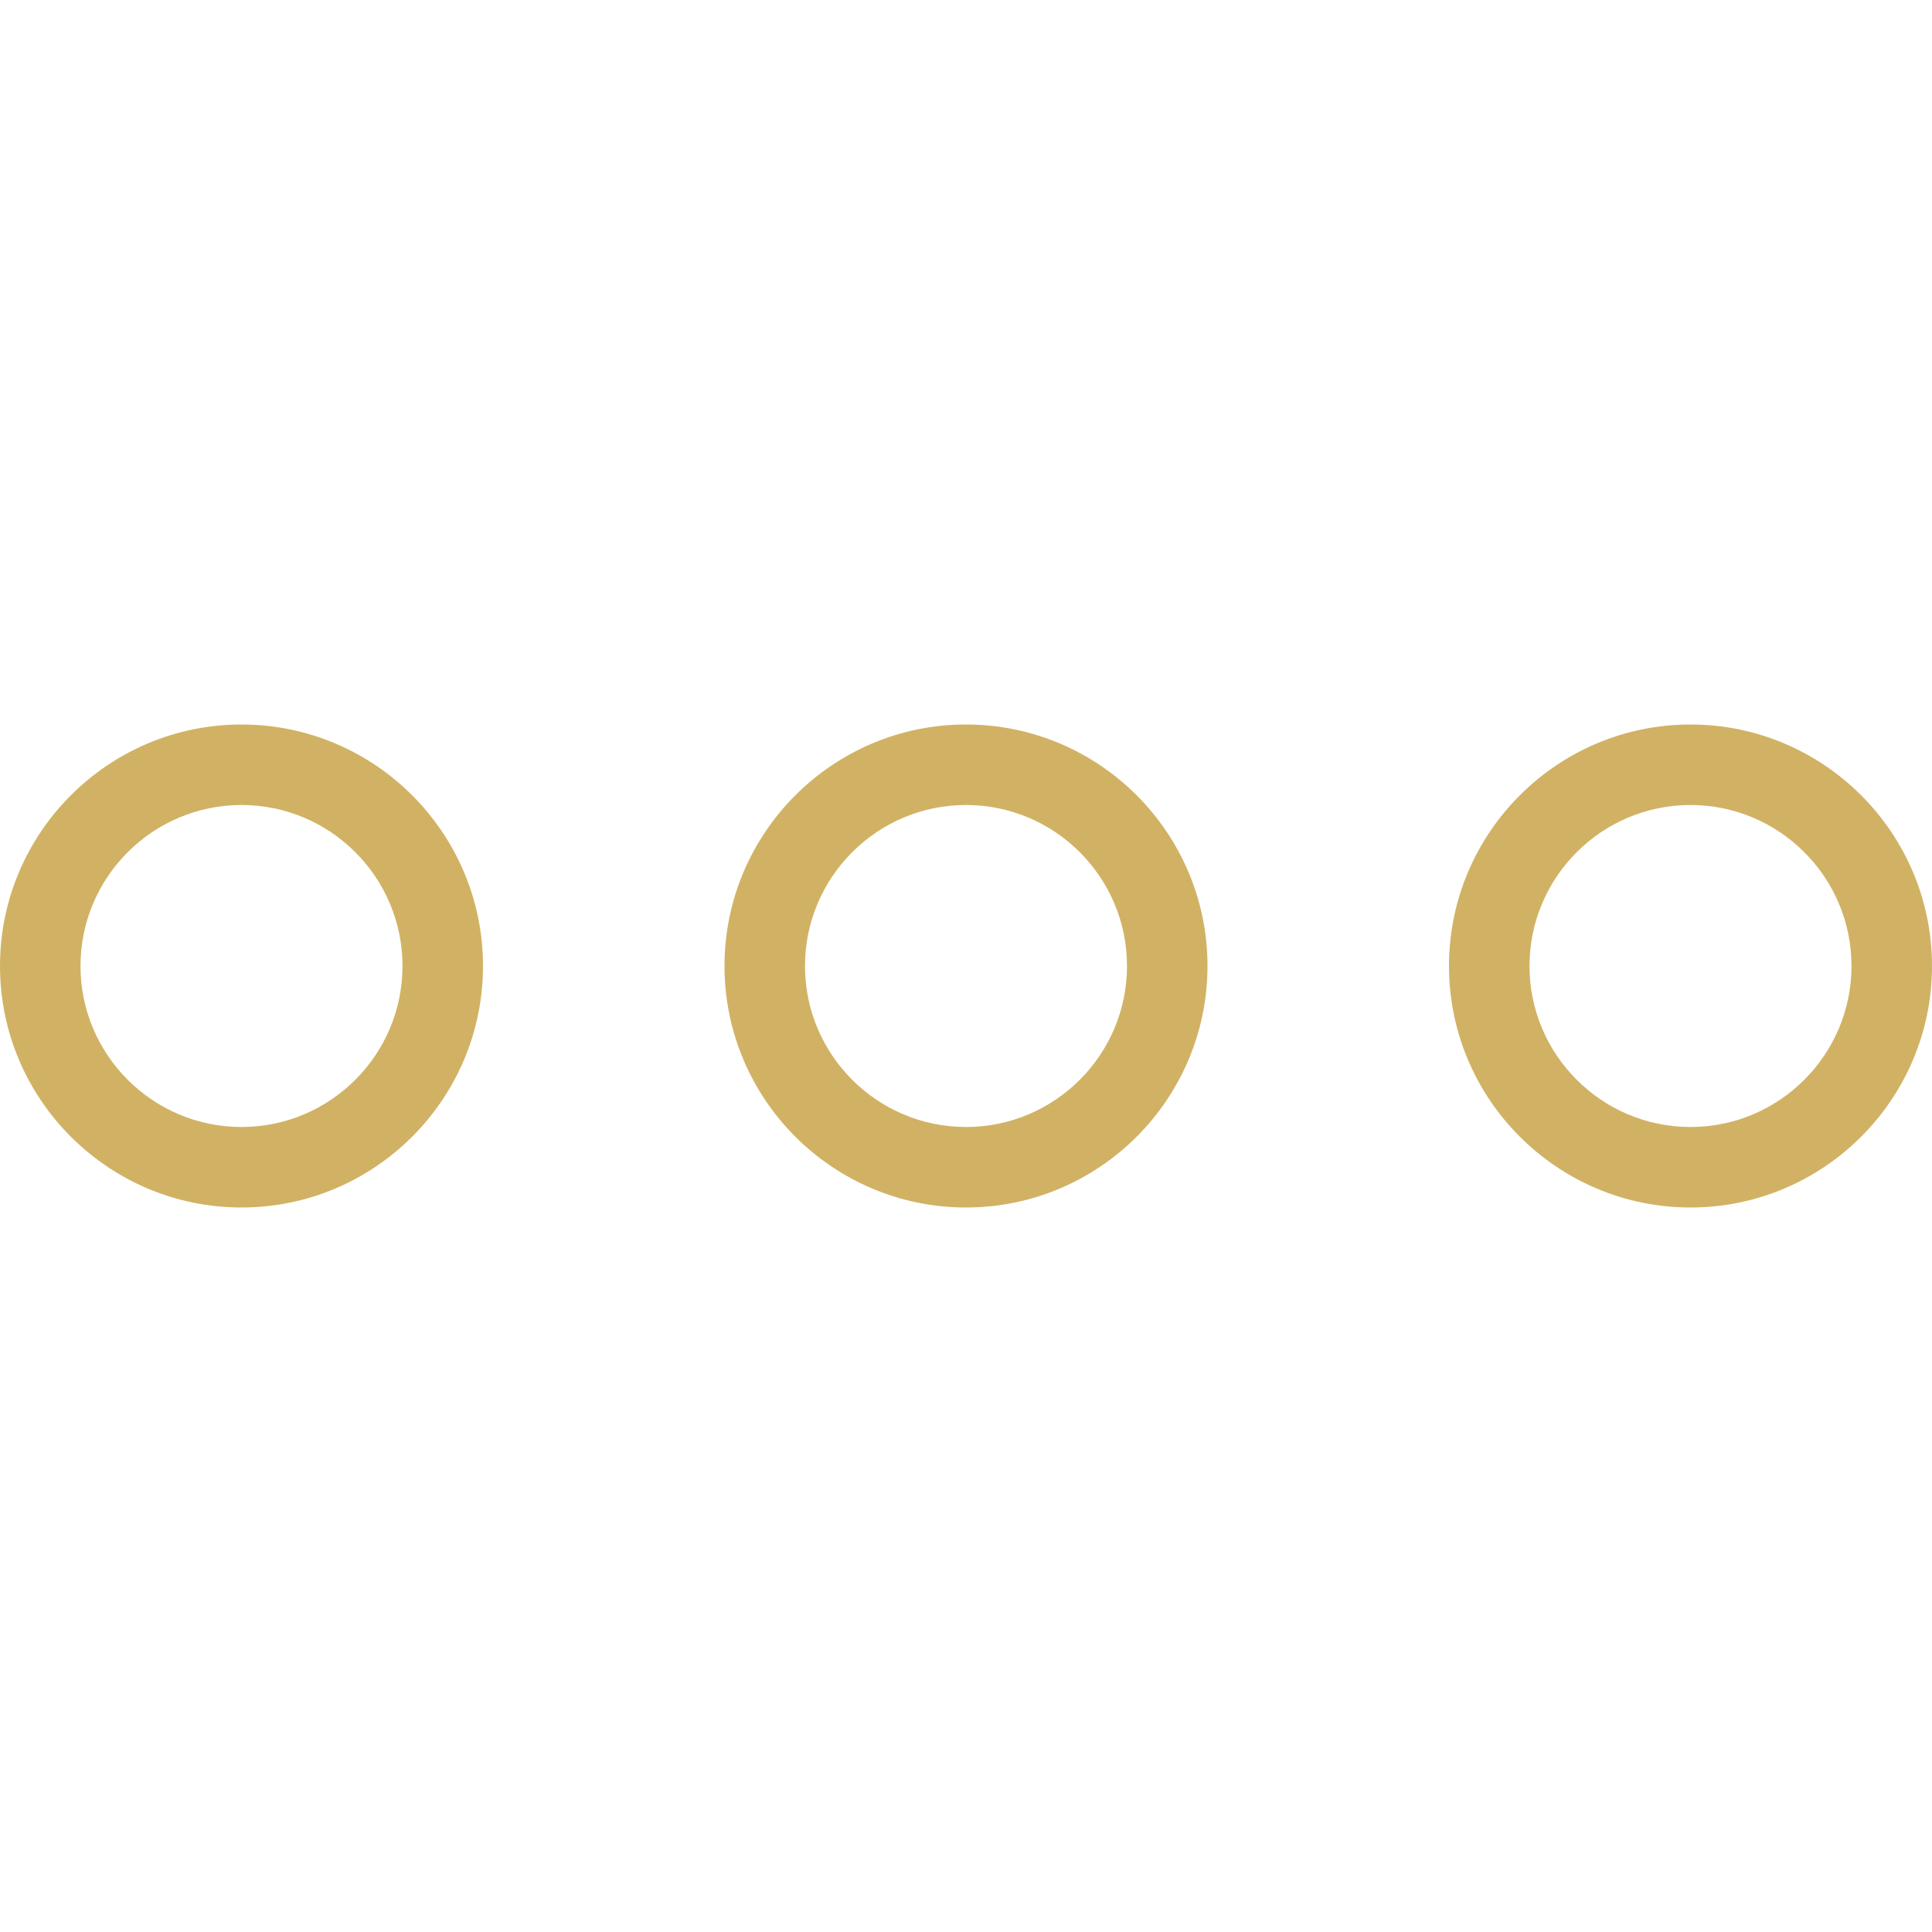
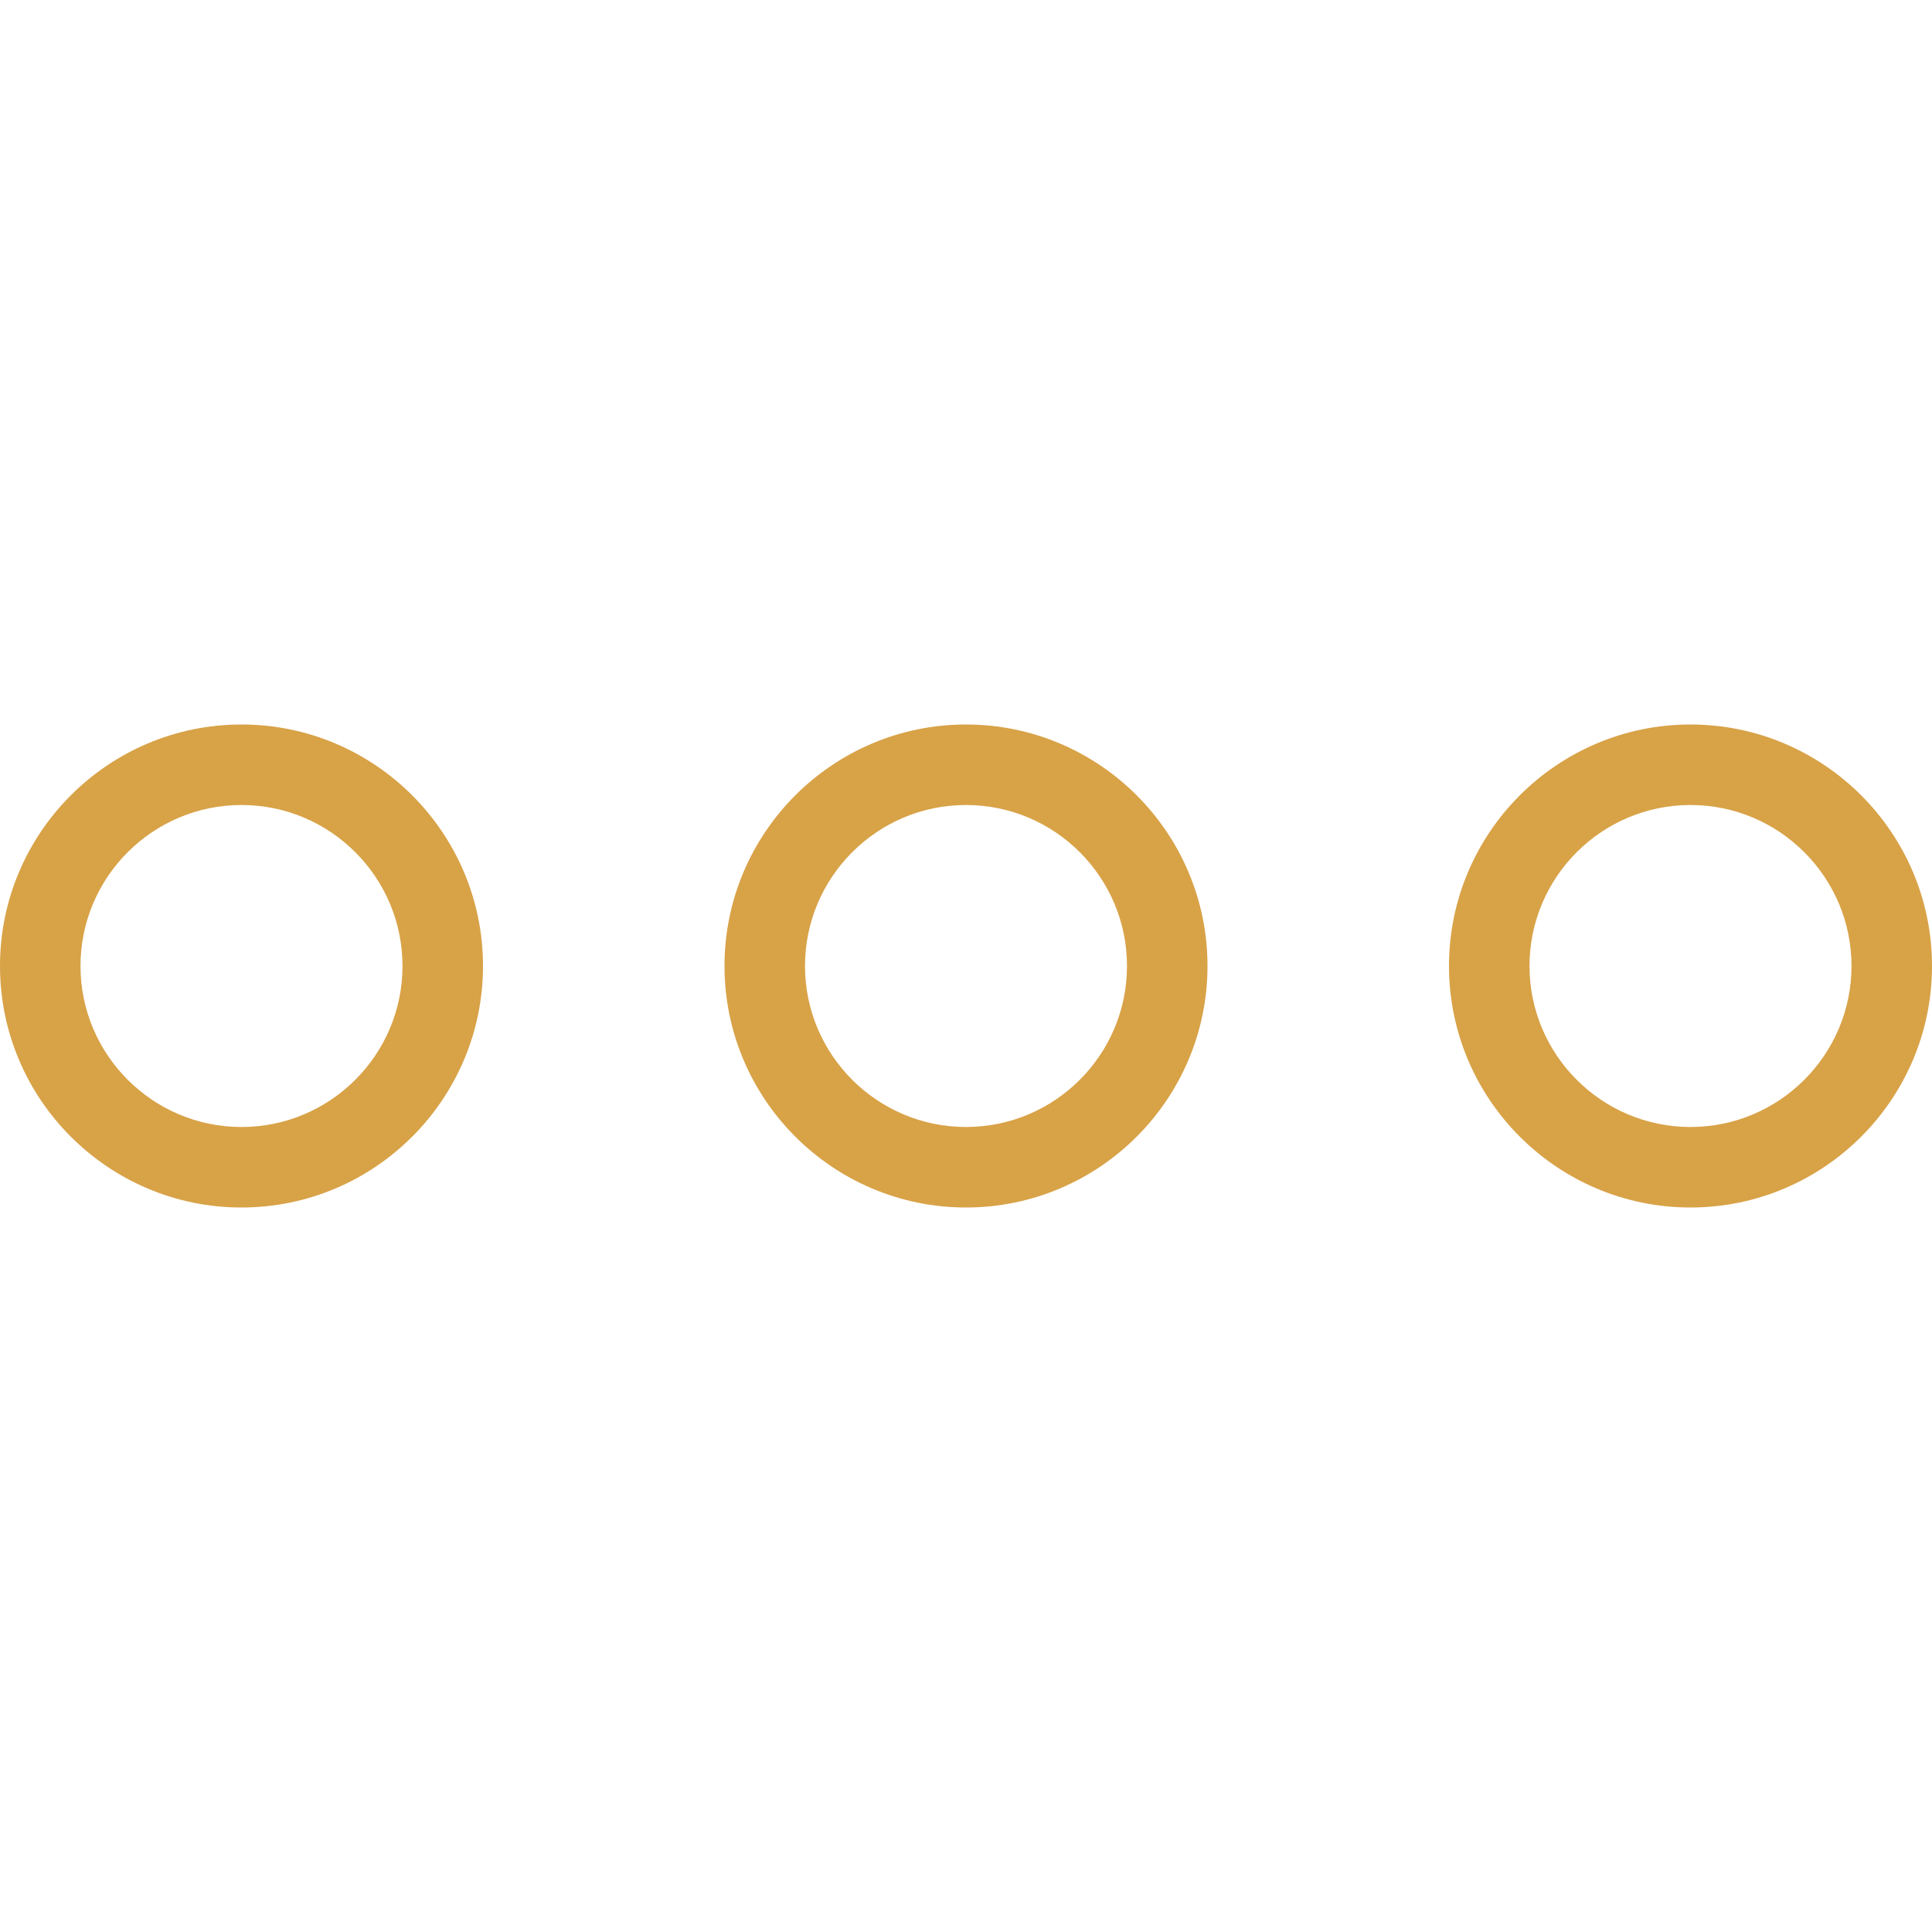
<svg xmlns="http://www.w3.org/2000/svg" width="24" height="24">
  <g>
    <rect fill="none" id="canvas_background" height="26" width="26" y="-1" x="-1" />
  </g>
  <g>
    <g id="svg_1">
-       <path fill="#d1b264" id="svg_2" d="m3,15c-1.654,0 -3,-1.346 -3,-3s1.346,-3 3,-3s3,1.346 3,3s-1.346,3 -3,3zm0,-5c-1.103,0 -2,0.897 -2,2s0.897,2 2,2s2,-0.897 2,-2s-0.897,-2 -2,-2z" />
+       <path fill="#d8a247" id="svg_2" d="m3,15c-1.654,0 -3,-1.346 -3,-3s1.346,-3 3,-3s3,1.346 3,3s-1.346,3 -3,3zm0,-5c-1.103,0 -2,0.897 -2,2s0.897,2 2,2s2,-0.897 2,-2s-0.897,-2 -2,-2z" />
    </g>
    <g id="svg_3">
-       <path fill="#d1b264" id="svg_4" d="m12,15c-1.654,0 -3,-1.346 -3,-3s1.346,-3 3,-3s3,1.346 3,3s-1.346,3 -3,3zm0,-5c-1.103,0 -2,0.897 -2,2s0.897,2 2,2s2,-0.897 2,-2s-0.897,-2 -2,-2z" />
+       <path fill="#d8a247" id="svg_4" d="m12,15c-1.654,0 -3,-1.346 -3,-3s1.346,-3 3,-3s3,1.346 3,3s-1.346,3 -3,3zm0,-5c-1.103,0 -2,0.897 -2,2s0.897,2 2,2s2,-0.897 2,-2s-0.897,-2 -2,-2z" />
    </g>
    <g id="svg_5">
-       <path fill="#d1b264" id="svg_6" d="m21,15c-1.654,0 -3,-1.346 -3,-3s1.346,-3 3,-3s3,1.346 3,3s-1.346,3 -3,3zm0,-5c-1.103,0 -2,0.897 -2,2s0.897,2 2,2s2,-0.897 2,-2s-0.897,-2 -2,-2z" />
+       <path fill="#d8a247" id="svg_6" d="m21,15c-1.654,0 -3,-1.346 -3,-3s1.346,-3 3,-3s3,1.346 3,3s-1.346,3 -3,3zm0,-5c-1.103,0 -2,0.897 -2,2s0.897,2 2,2s2,-0.897 2,-2s-0.897,-2 -2,-2z" />
    </g>
  </g>
</svg>
